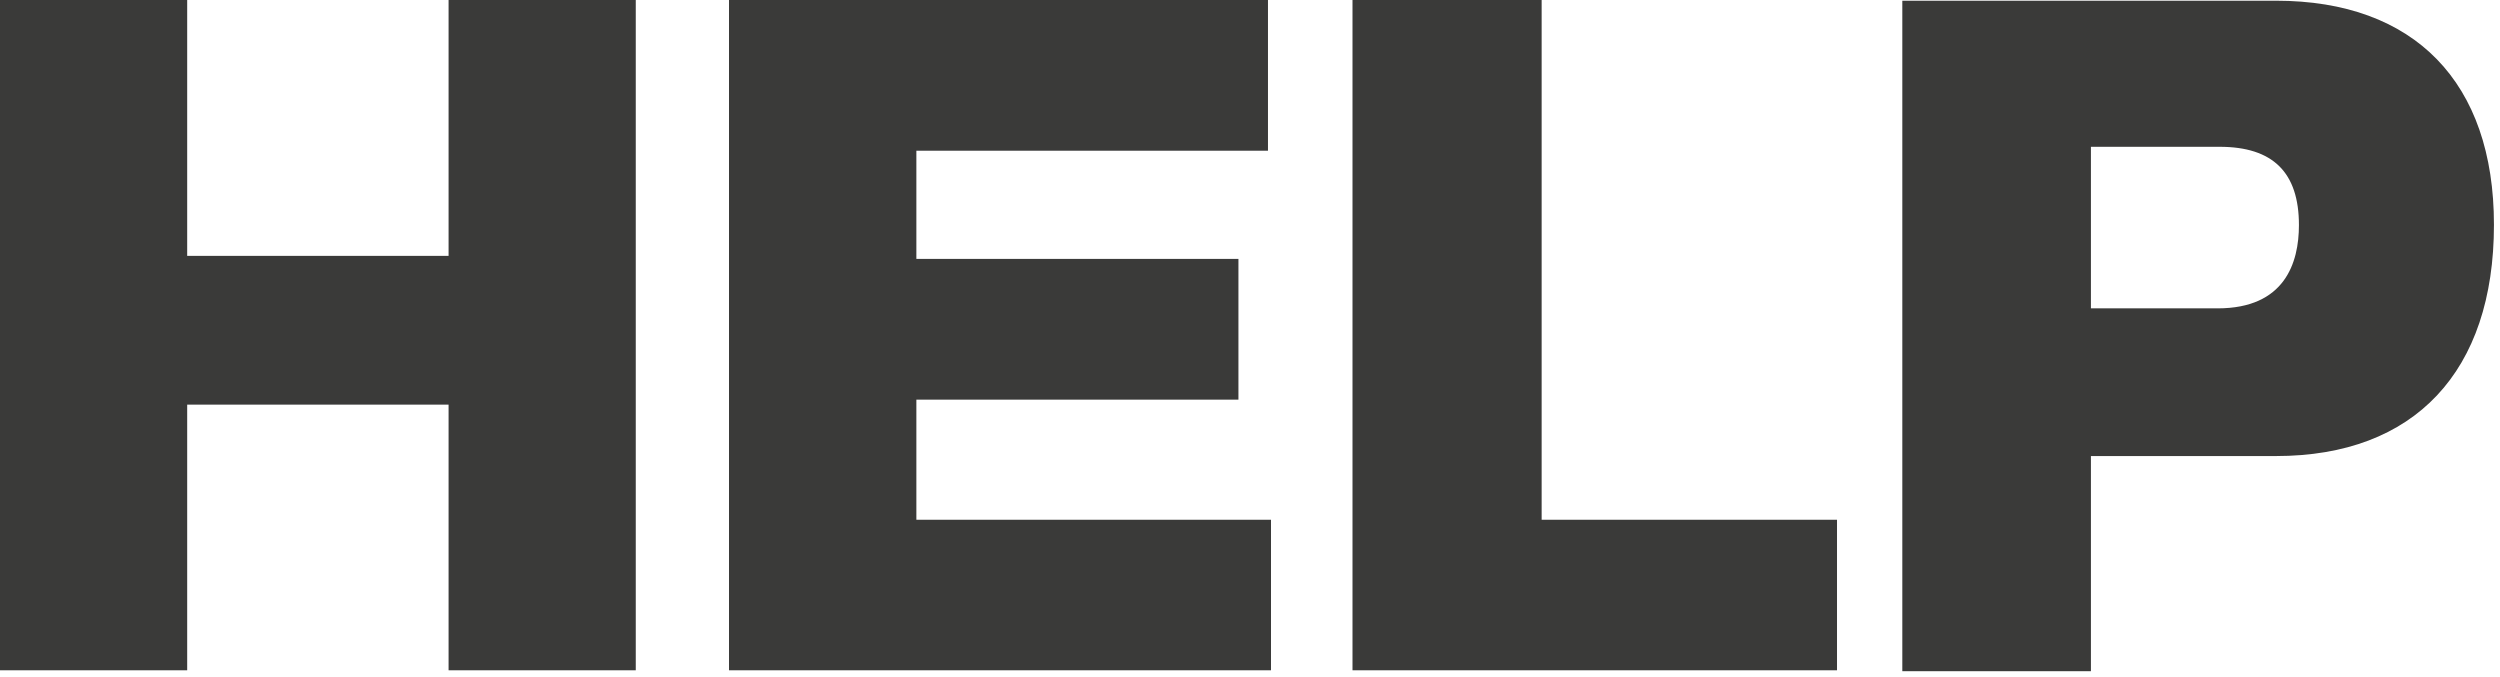
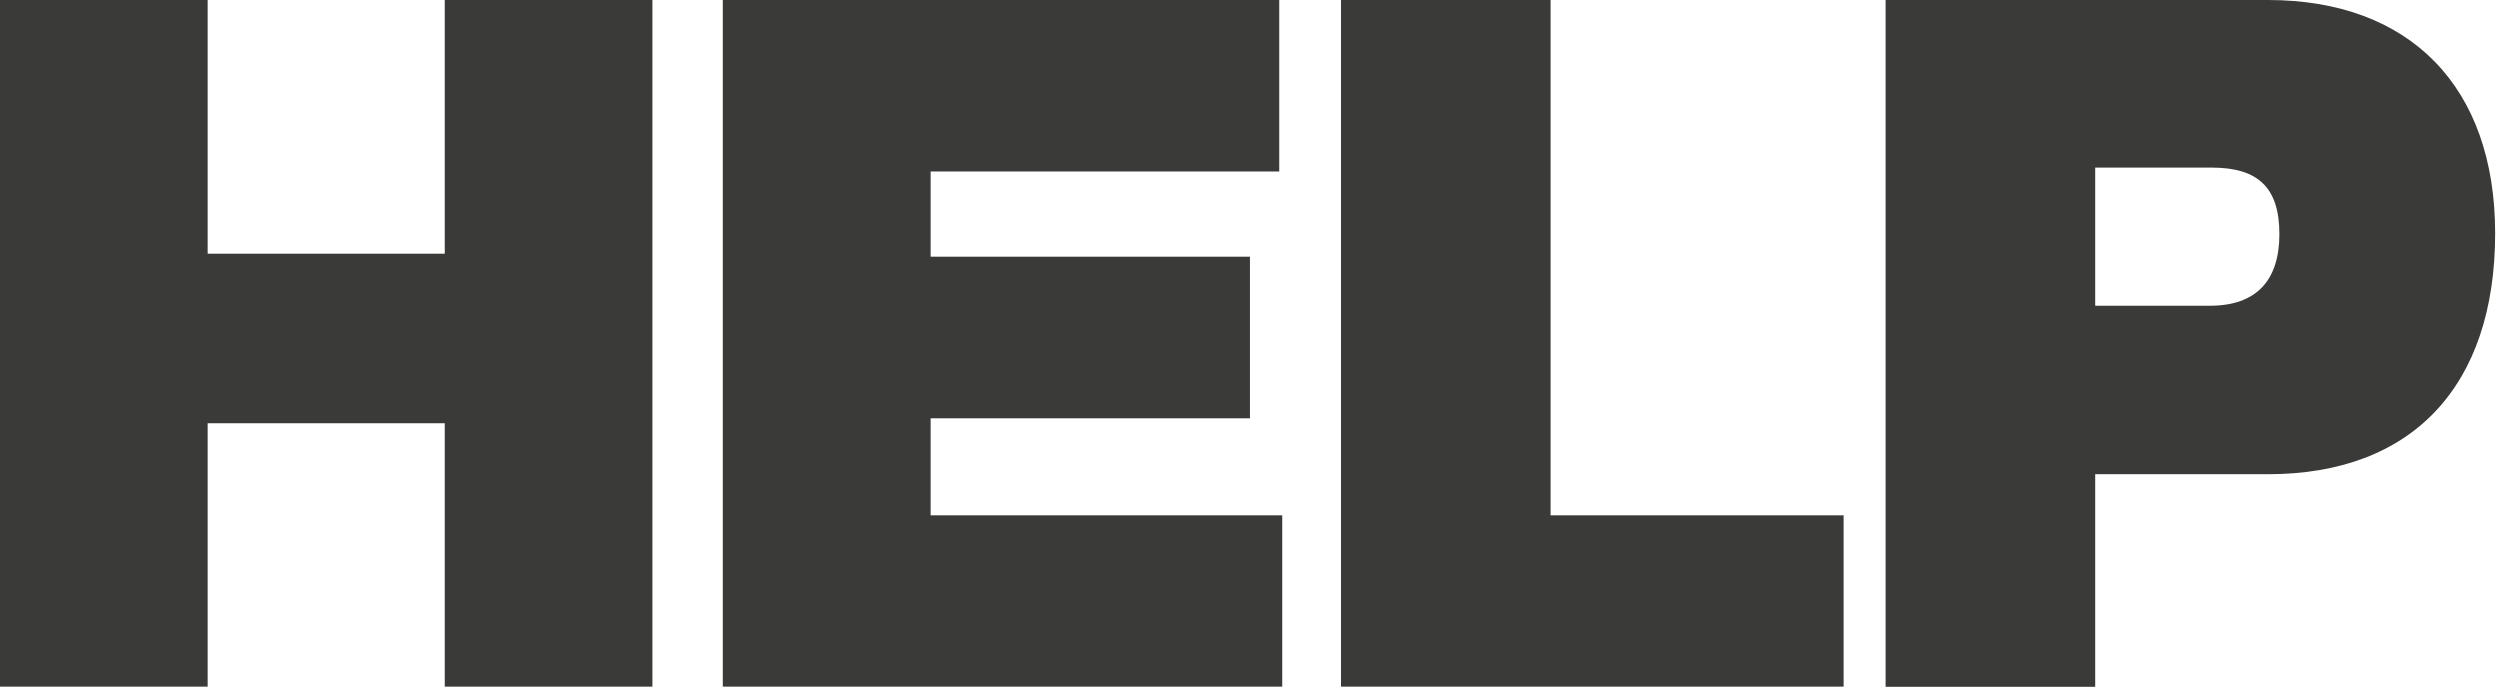
- <svg xmlns="http://www.w3.org/2000/svg" width="281" height="76" viewBox="0 0 281 76" fill="none">
-   <path d="M21.04 45.48H50.42V75.34H71.46V0H50.42V28.76H21.04V0H0V75.34H21.04V45.48Z" fill="#3A3A39" />
-   <path d="M142.86 58.42H103V44.92H139.2V29.1H103V16.94H142.52V0H81.94V75.34H142.86V58.42Z" fill="#3A3A39" />
-   <path d="M206.48 58.42H173.281V0H152.021V75.34H206.48V58.42Z" fill="#3A3A39" />
-   <path d="M235.02 51.26H255.82C271.4 51.26 280.32 41.76 280.32 25.26C280.32 9.26 271.4 0.08 255.82 0.08H213.82V75.44H235.02V51.26ZM235.02 16.5H249.48C255.48 16.5 258.4 19.38 258.4 25.3C258.4 29.56 256.8 34.66 249.26 34.66H235.02V16.5Z" fill="#3A3A39" />
+ <svg xmlns="http://www.w3.org/2000/svg" width="273" height="75" viewBox="0 0 273 75" fill="none">
+   <path d="M22.675 46.218H48.568V74.981H71.243V0H48.568V27.704H22.675V0H0V74.981H22.675V46.218Z" fill="#3A3A39" />
+   <path d="M140.021 56.274H101.625V45.678H136.495V28.031H101.625V18.726H139.693V0H78.93V74.981H140.021V56.274Z" fill="#3A3A39" />
+   <path d="M201.323 56.274H169.323V0H146.436V74.981H201.323V56.274Z" fill="#3A3A39" />
+   <path d="M228.796 51.785H247.656C263.435 51.785 272.47 42.153 272.47 25.469C272.47 9.517 263.203 0 247.656 0H205.908V75H228.796V51.785ZM228.796 18.302H241.53C246.635 18.302 248.909 20.537 248.909 25.565C248.909 30.593 246.423 33.387 241.318 33.387H228.796V18.302Z" fill="#3A3A39" />
</svg>
